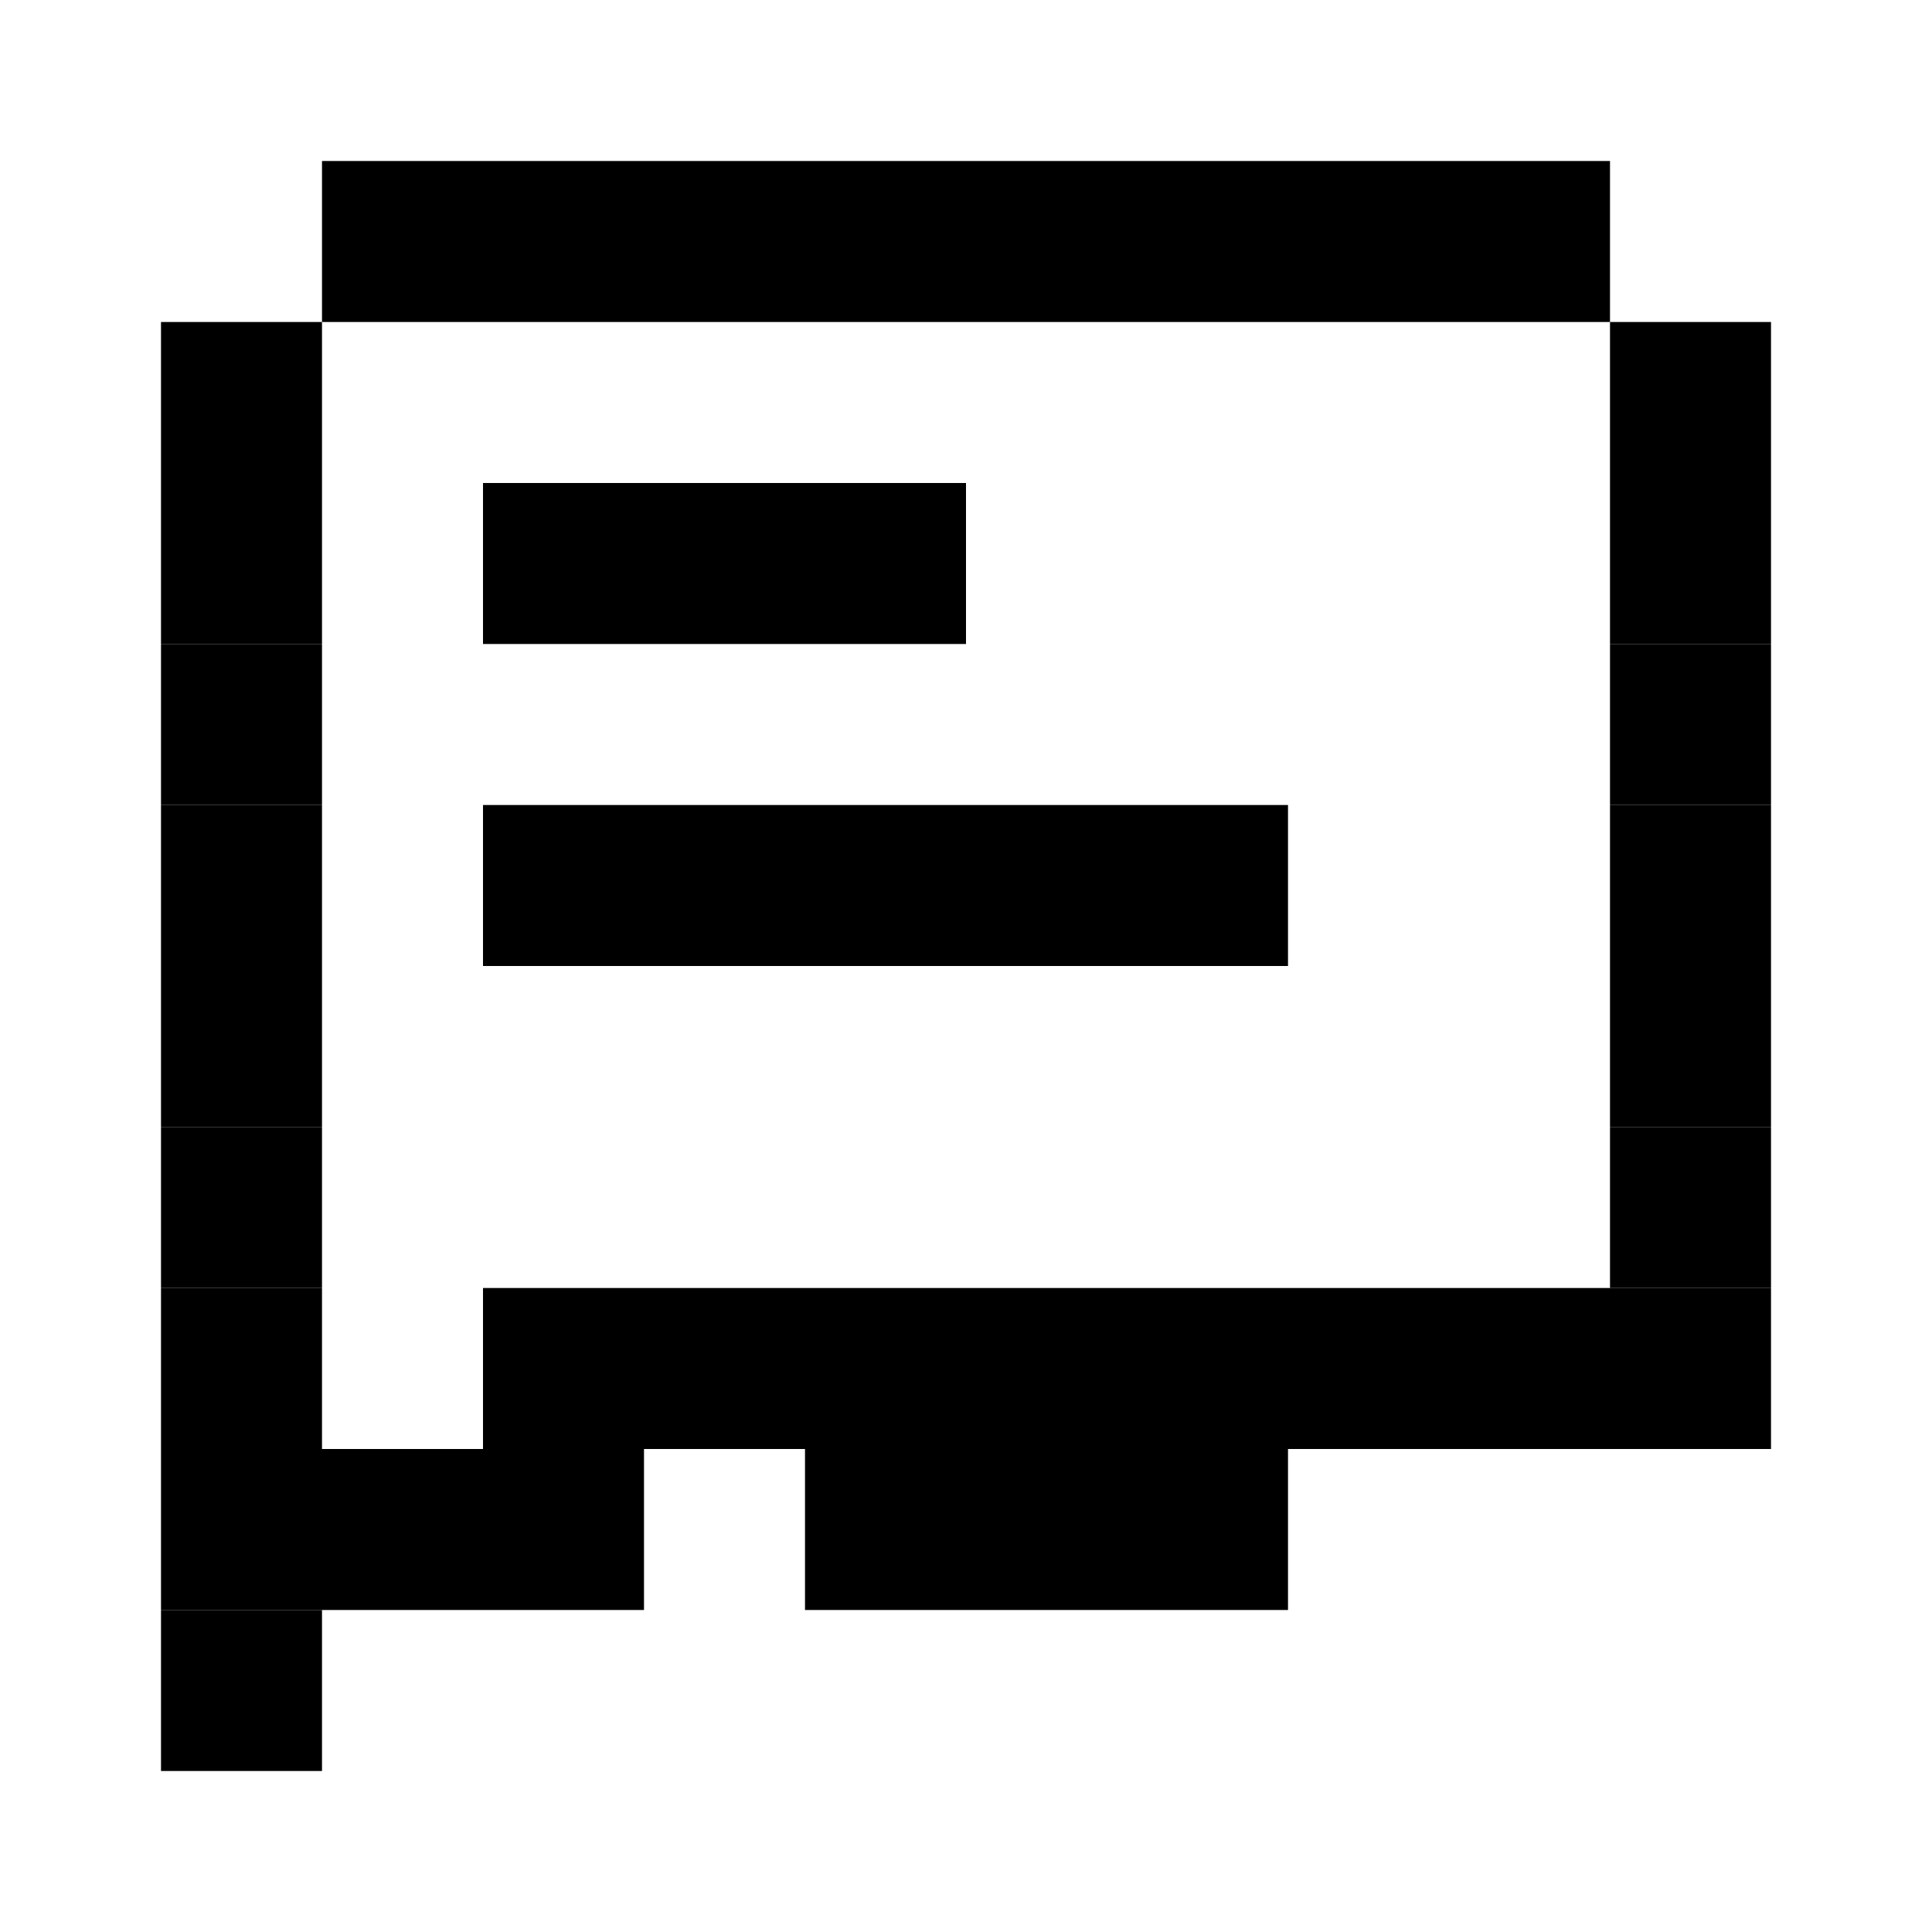
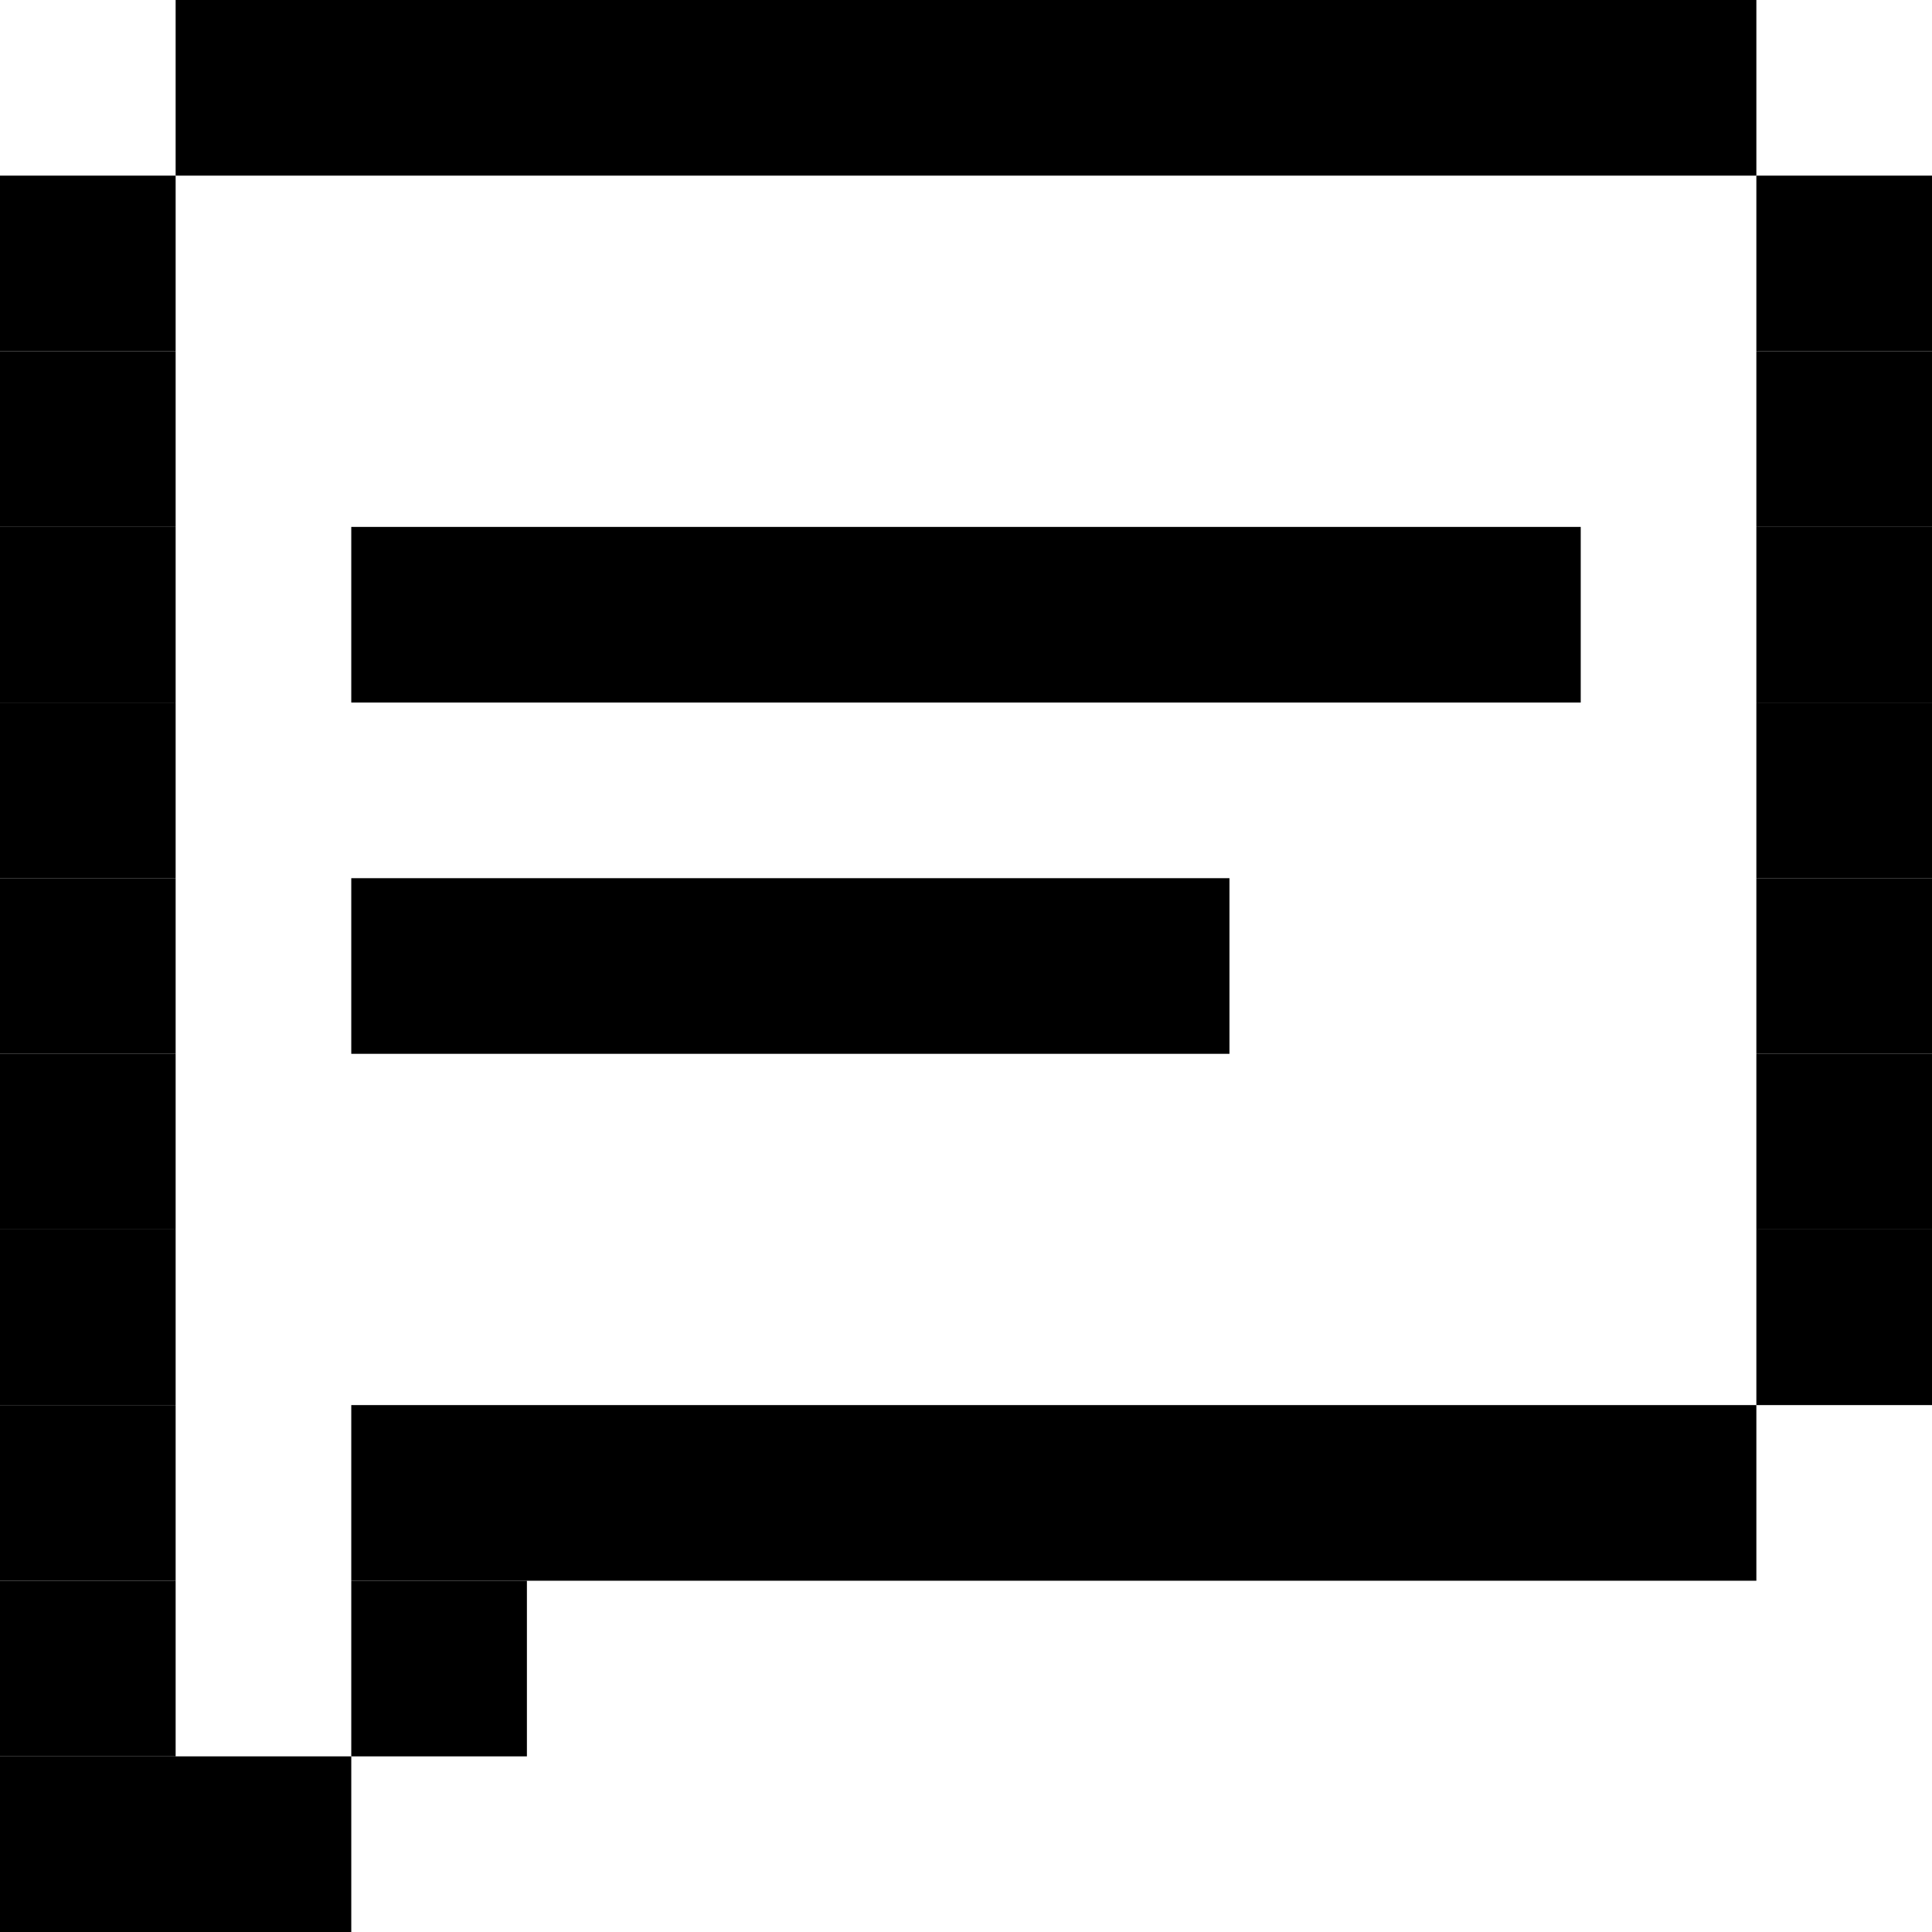
- <svg xmlns="http://www.w3.org/2000/svg" width="24" height="24" viewBox="0 0 12 12" fill="currentColor">
-   <rect x="2" y="1" width="8" height="1" />
-   <rect x="1" y="2" width="1" height="1" />
+ <svg xmlns="http://www.w3.org/2000/svg" width="24" height="24" viewBox="0 0 11 11" fill="currentColor">
+   <rect x="1" y="0" width="9" height="1" />
+   <rect x="0" y="1" width="1" height="1" />
+   <rect x="10" y="1" width="1" height="1" />
+   <rect x="0" y="2" width="1" height="1" />
  <rect x="10" y="2" width="1" height="1" />
-   <rect x="1" y="3" width="1" height="1" />
-   <rect x="3" y="3" width="3" height="1" />
+   <rect x="0" y="3" width="1" height="1" />
+   <rect x="2" y="3" width="7" height="1" />
  <rect x="10" y="3" width="1" height="1" />
-   <rect x="1" y="4" width="1" height="1" />
+   <rect x="0" y="4" width="1" height="1" />
  <rect x="10" y="4" width="1" height="1" />
-   <rect x="1" y="5" width="1" height="1" />
-   <rect x="3" y="5" width="5" height="1" />
+   <rect x="0" y="5" width="1" height="1" />
+   <rect x="2" y="5" width="5" height="1" />
  <rect x="10" y="5" width="1" height="1" />
-   <rect x="1" y="6" width="1" height="1" />
+   <rect x="0" y="6" width="1" height="1" />
  <rect x="10" y="6" width="1" height="1" />
-   <rect x="1" y="7" width="1" height="1" />
+   <rect x="0" y="7" width="1" height="1" />
  <rect x="10" y="7" width="1" height="1" />
-   <rect x="1" y="8" width="1" height="1" />
-   <rect x="3" y="8" width="8" height="1" />
-   <rect x="1" y="9" width="3" height="1" />
-   <rect x="5" y="9" width="3" height="1" />
-   <rect x="1" y="10" width="1" height="1" />
+   <rect x="0" y="8" width="1" height="1" />
+   <rect x="2" y="8" width="8" height="1" />
+   <rect x="0" y="9" width="1" height="1" />
+   <rect x="2" y="9" width="1" height="1" />
+   <rect x="0" y="10" width="2" height="1" />
</svg>
